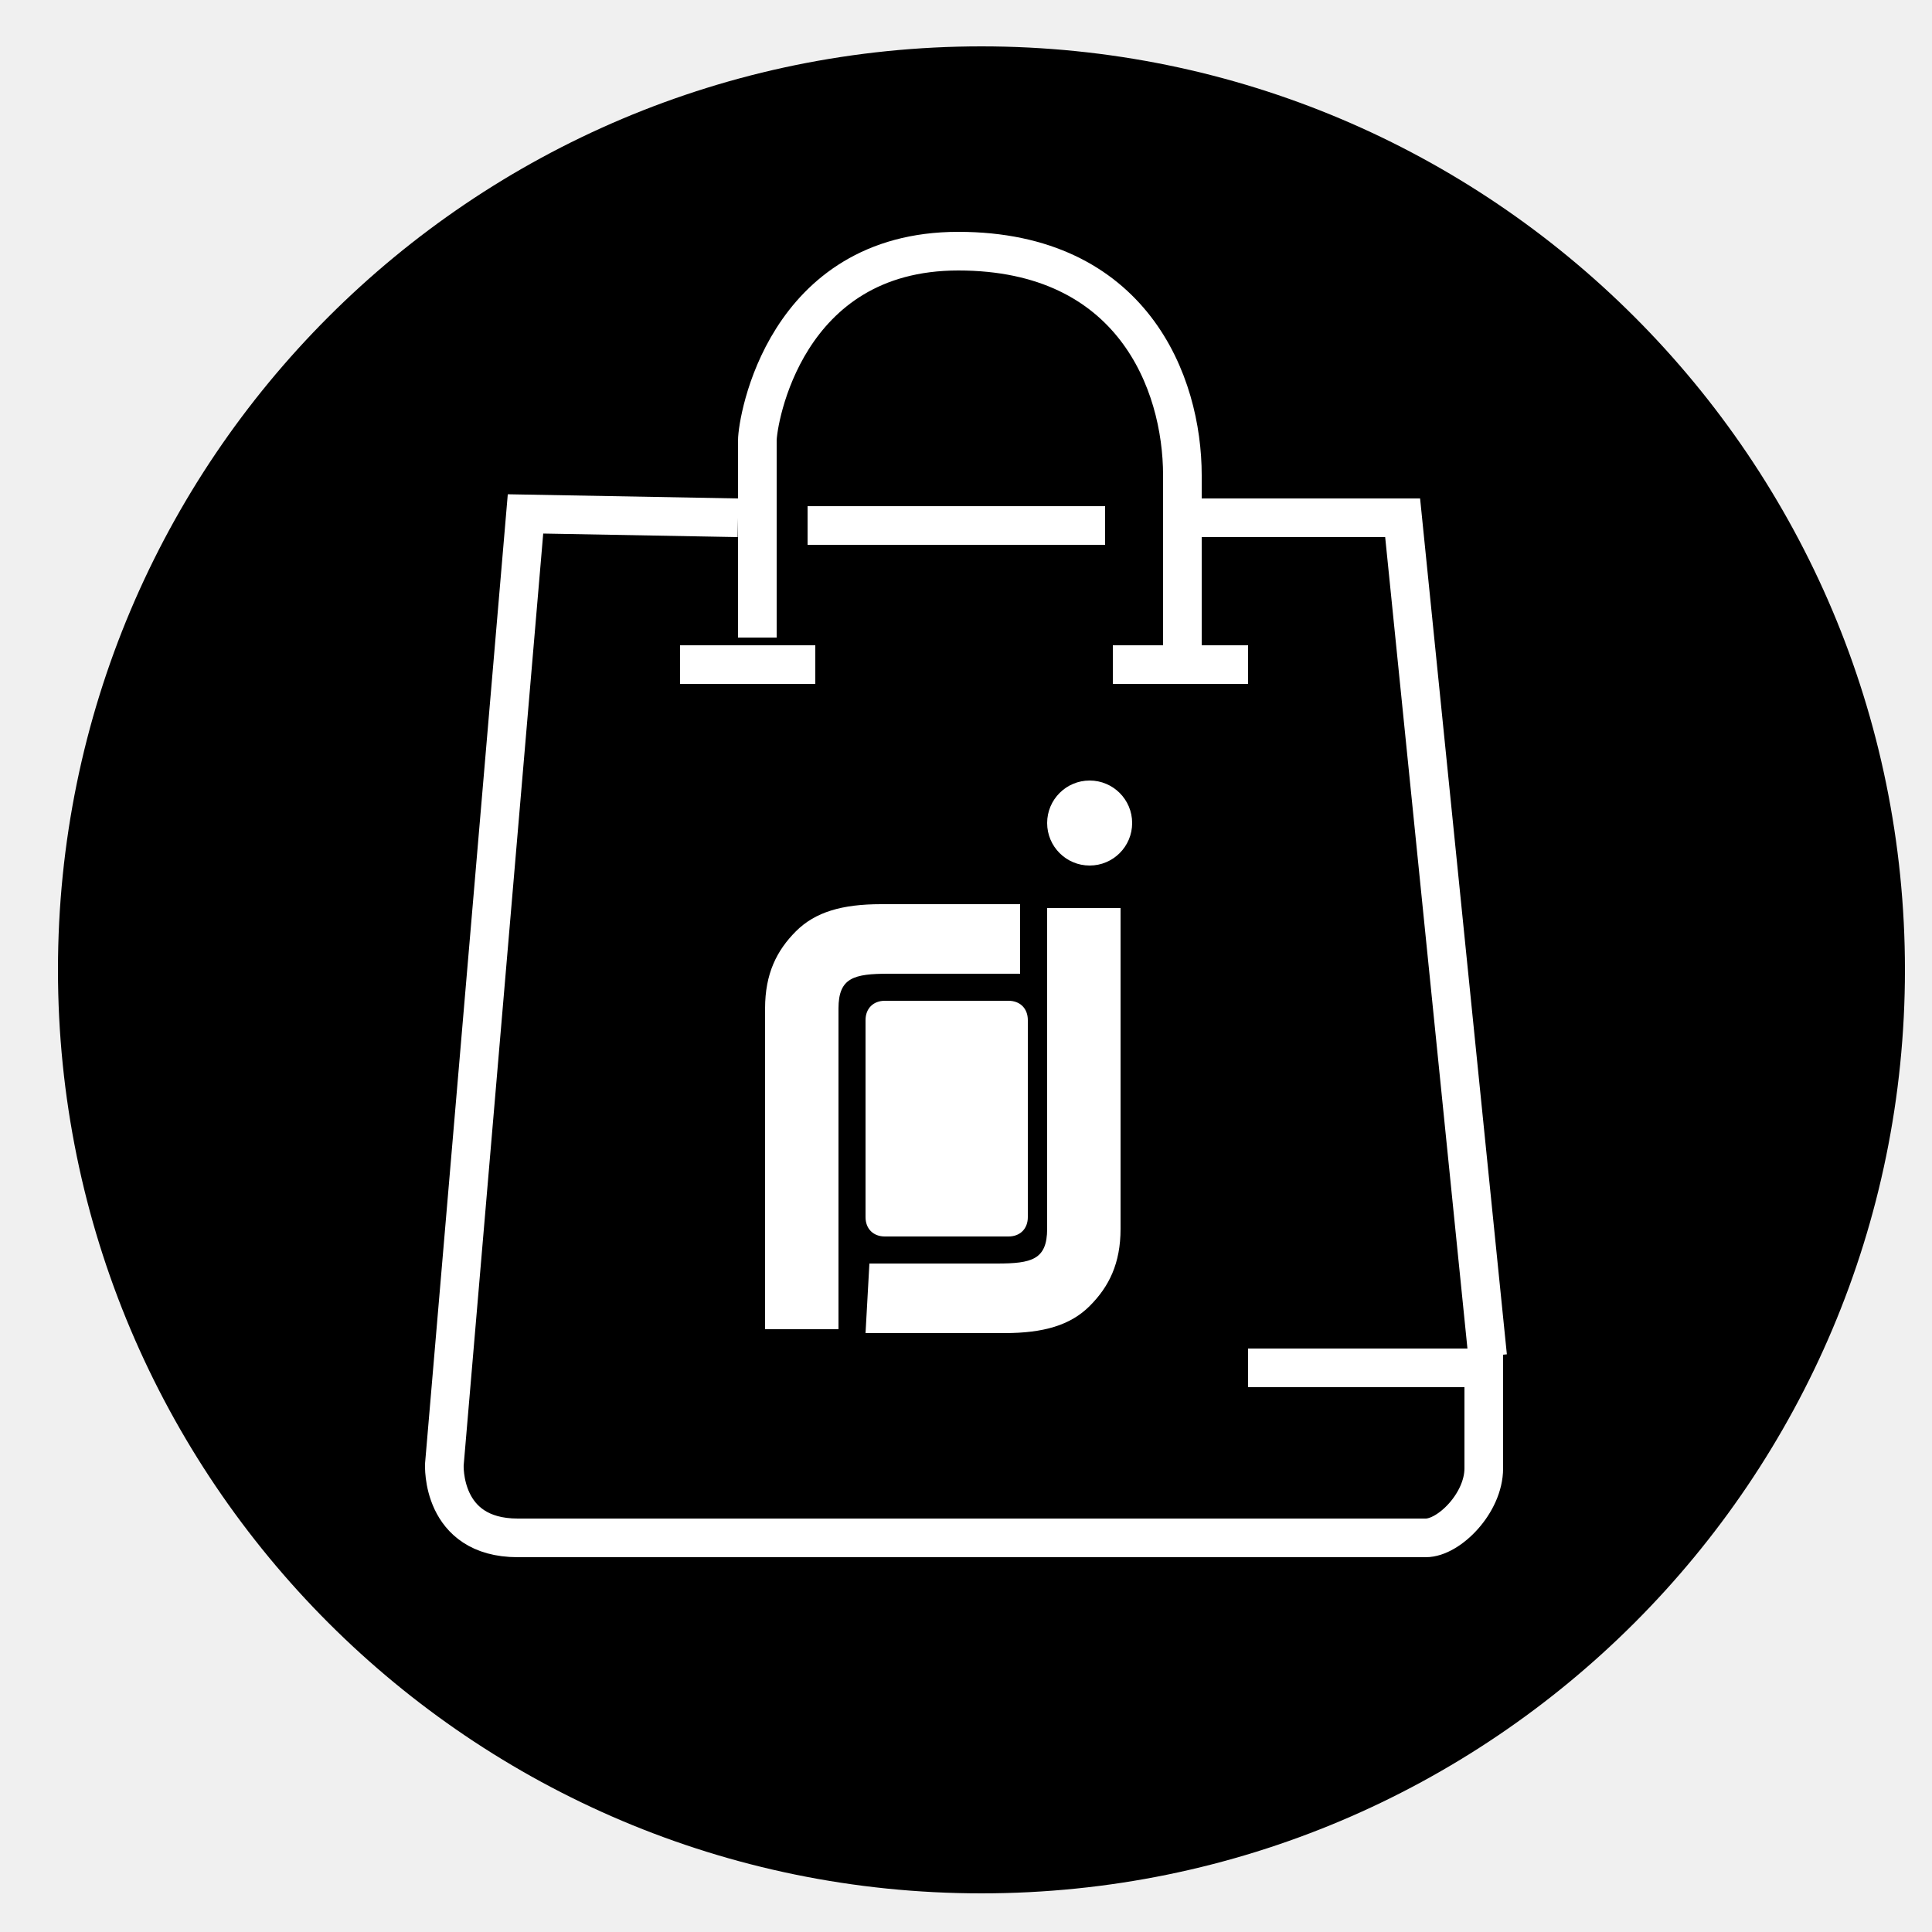
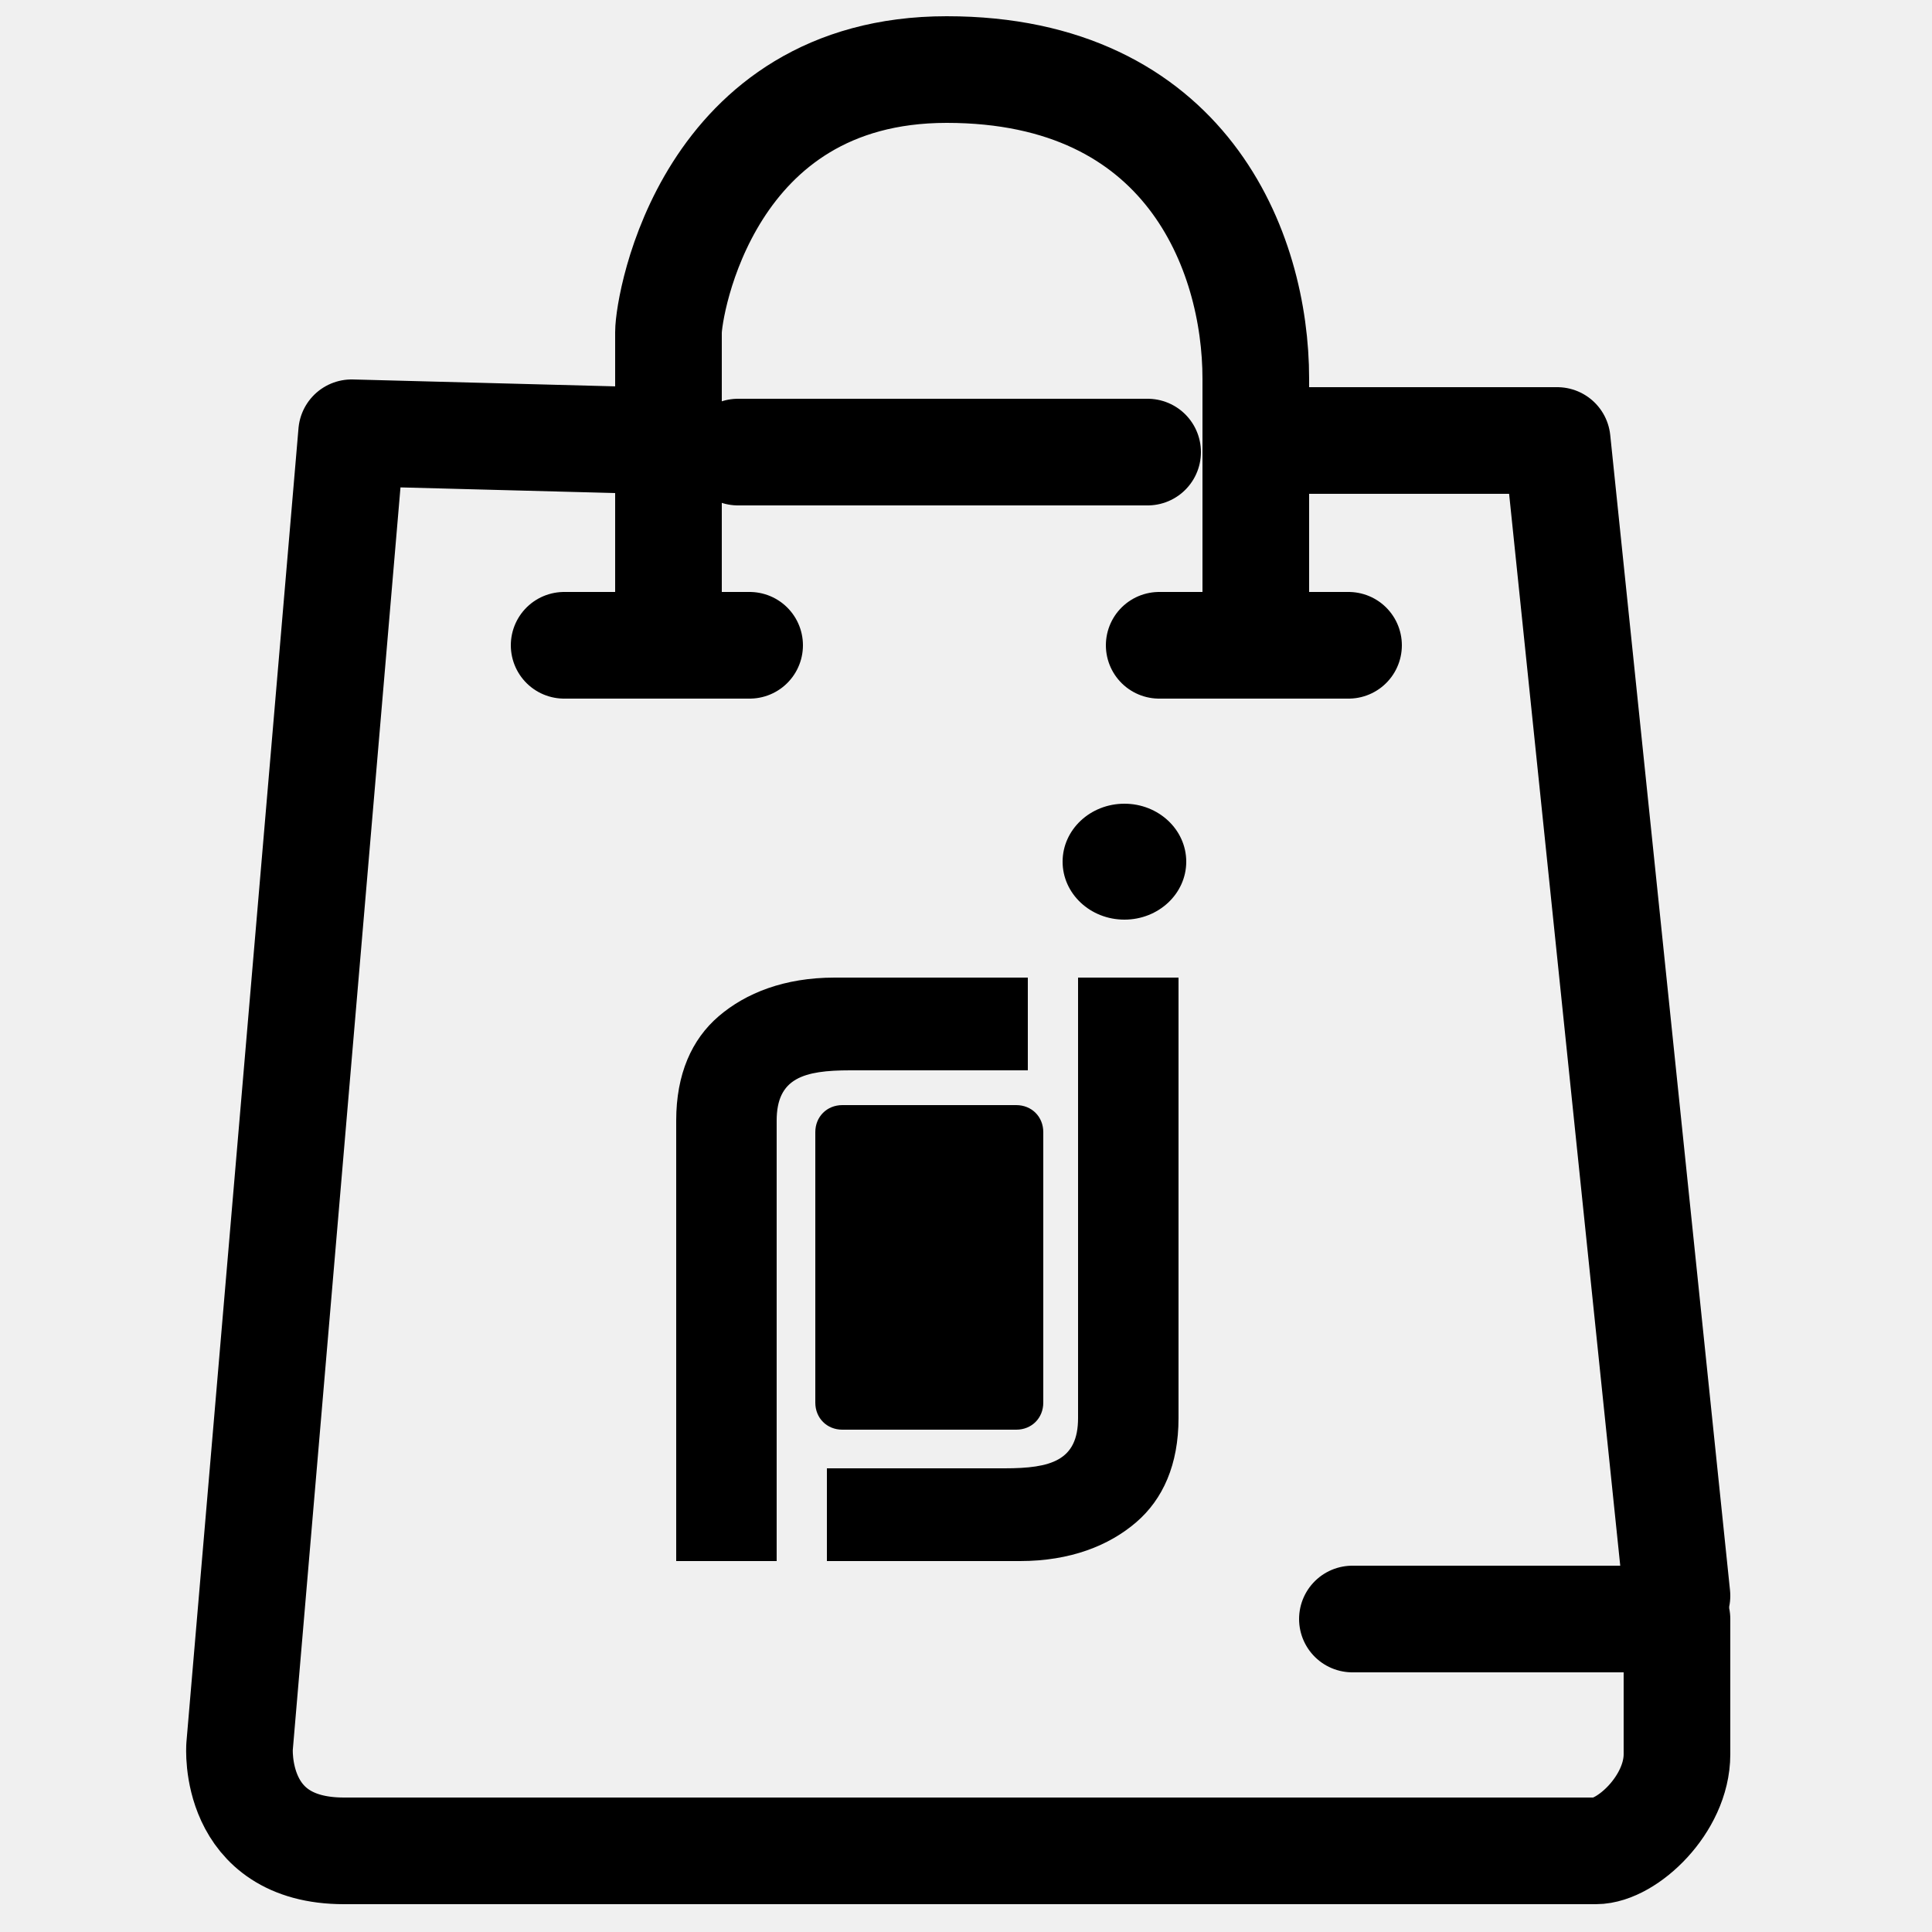
<svg xmlns="http://www.w3.org/2000/svg" version="1.1" id="Layer_1" x="0px" y="0px" viewBox="0 0 50 50" style="enable-background:new 0 0 50 50;" xml:space="preserve">
  <style type="text/css">
- 	.st0{fill:none;stroke:#FFFFFF;stroke-miterlimit:10;}
- 	.st1{fill:#FFFFFF;}
- 	.st2{fill-rule:evenodd;clip-rule:evenodd;fill:#FFFFFF;}
+ 	.st0{fill:none;stroke:#000000;stroke-width:2.76;stroke-linecap:round;stroke-linejoin:round;stroke-miterlimit:10;}
+ 	.st1{fill-rule:evenodd;clip-rule:evenodd;}
</style>
-   <circle cx="25.4" cy="25.1" r="23.9" />
-   <path class="st0" d="M19.1,13.4l-5.5-0.1l-2.1,24.6c0,0-0.1,1.9,1.9,1.9s22.9,0,23.5,0s1.5-0.9,1.5-1.8s0-2.6,0-2.6h-6.1" />
-   <line class="st0" x1="17.6" y1="17.2" x2="21.1" y2="17.2" />
-   <line class="st0" x1="28.8" y1="17.2" x2="32.3" y2="17.2" />
-   <polyline class="st0" points="30.9,13.4 36.3,13.4 38.5,35.1 " />
-   <line class="st0" x1="20.9" y1="13.6" x2="28.6" y2="13.6" />
-   <path class="st0" d="M19.6,16.5c0,0,0-4.7,0-5.1c0-0.5,0.7-4.9,5.2-4.9s5.8,3.4,5.8,5.8s0,4.7,0,4.7" />
+   <path class="st0" d="M16.7,11.4l-7.6-0.2L6.2,45.2c0,0-0.2,2.7,2.7,2.7s31.6,0,32.4,0s2.1-1.2,2.1-2.5s0-3.5,0-3.5h-8.4" />
+   <line class="st0" x1="14.6" y1="16.7" x2="19.4" y2="16.7" />
+   <line class="st0" x1="30" y1="16.7" x2="34.9" y2="16.7" />
+   <polyline class="st0" points="32.9,11.4 40.3,11.4 43.4,41.3 " />
+   <line class="st0" x1="19.1" y1="11.7" x2="29.7" y2="11.7" />
+   <path class="st0" d="M17.3,15.7c0,0,0-6.4,0-7.1s1-6.8,7.2-6.8s8,4.7,8,8s0,6.4,0,6.4" />
  <g>
    <g>
-       <path class="st1" d="M22.5,32.7h3.3c0.9,0,1.3-0.1,1.3-0.9l0-8.3h1.9v8.3c0,0.9-0.3,1.5-0.8,2c-0.5,0.5-1.2,0.7-2.2,0.7h-3.6    L22.5,32.7z" />
-       <path class="st1" d="M26.4,25.2H23c-0.9,0-1.3,0.1-1.3,0.9l0,8.3h-1.9v-8.3c0-0.9,0.3-1.5,0.8-2c0.5-0.5,1.2-0.7,2.2-0.7h3.6    L26.4,25.2z" />
-       <path class="st2" d="M22.9,25.9h3.2c0.3,0,0.5,0.2,0.5,0.5v5.1c0,0.3-0.2,0.5-0.5,0.5h-3.2c-0.3,0-0.5-0.2-0.5-0.5v-5.1    C22.4,26.1,22.6,25.9,22.9,25.9z" />
-       <ellipse class="st2" cx="28.2" cy="21.3" rx="1.1" ry="1.1" />
+       <path d="M21.4,38H26c1.2,0,1.9-0.2,1.9-1.3l0-11.4h2.6v11.4c0,1.2-0.4,2.1-1.1,2.7c-0.7,0.6-1.7,1-3,1h-5L21.4,38z" />
+       <path d="M26.6,27.7H22c-1.2,0-1.9,0.2-1.9,1.3l0,11.4h-2.6V29c0-1.2,0.4-2.1,1.1-2.7c0.7-0.6,1.7-1,3-1h5L26.6,27.7z" />
+       <path class="st1" d="M21.8,28.6h4.5c0.4,0,0.7,0.3,0.7,0.7v7c0,0.4-0.3,0.7-0.7,0.7h-4.5c-0.4,0-0.7-0.3-0.7-0.7v-7    C21.1,28.9,21.4,28.6,21.8,28.6z" />
+       <ellipse class="st1" cx="29.1" cy="22.3" rx="1.6" ry="1.5" />
    </g>
  </g>
</svg>
